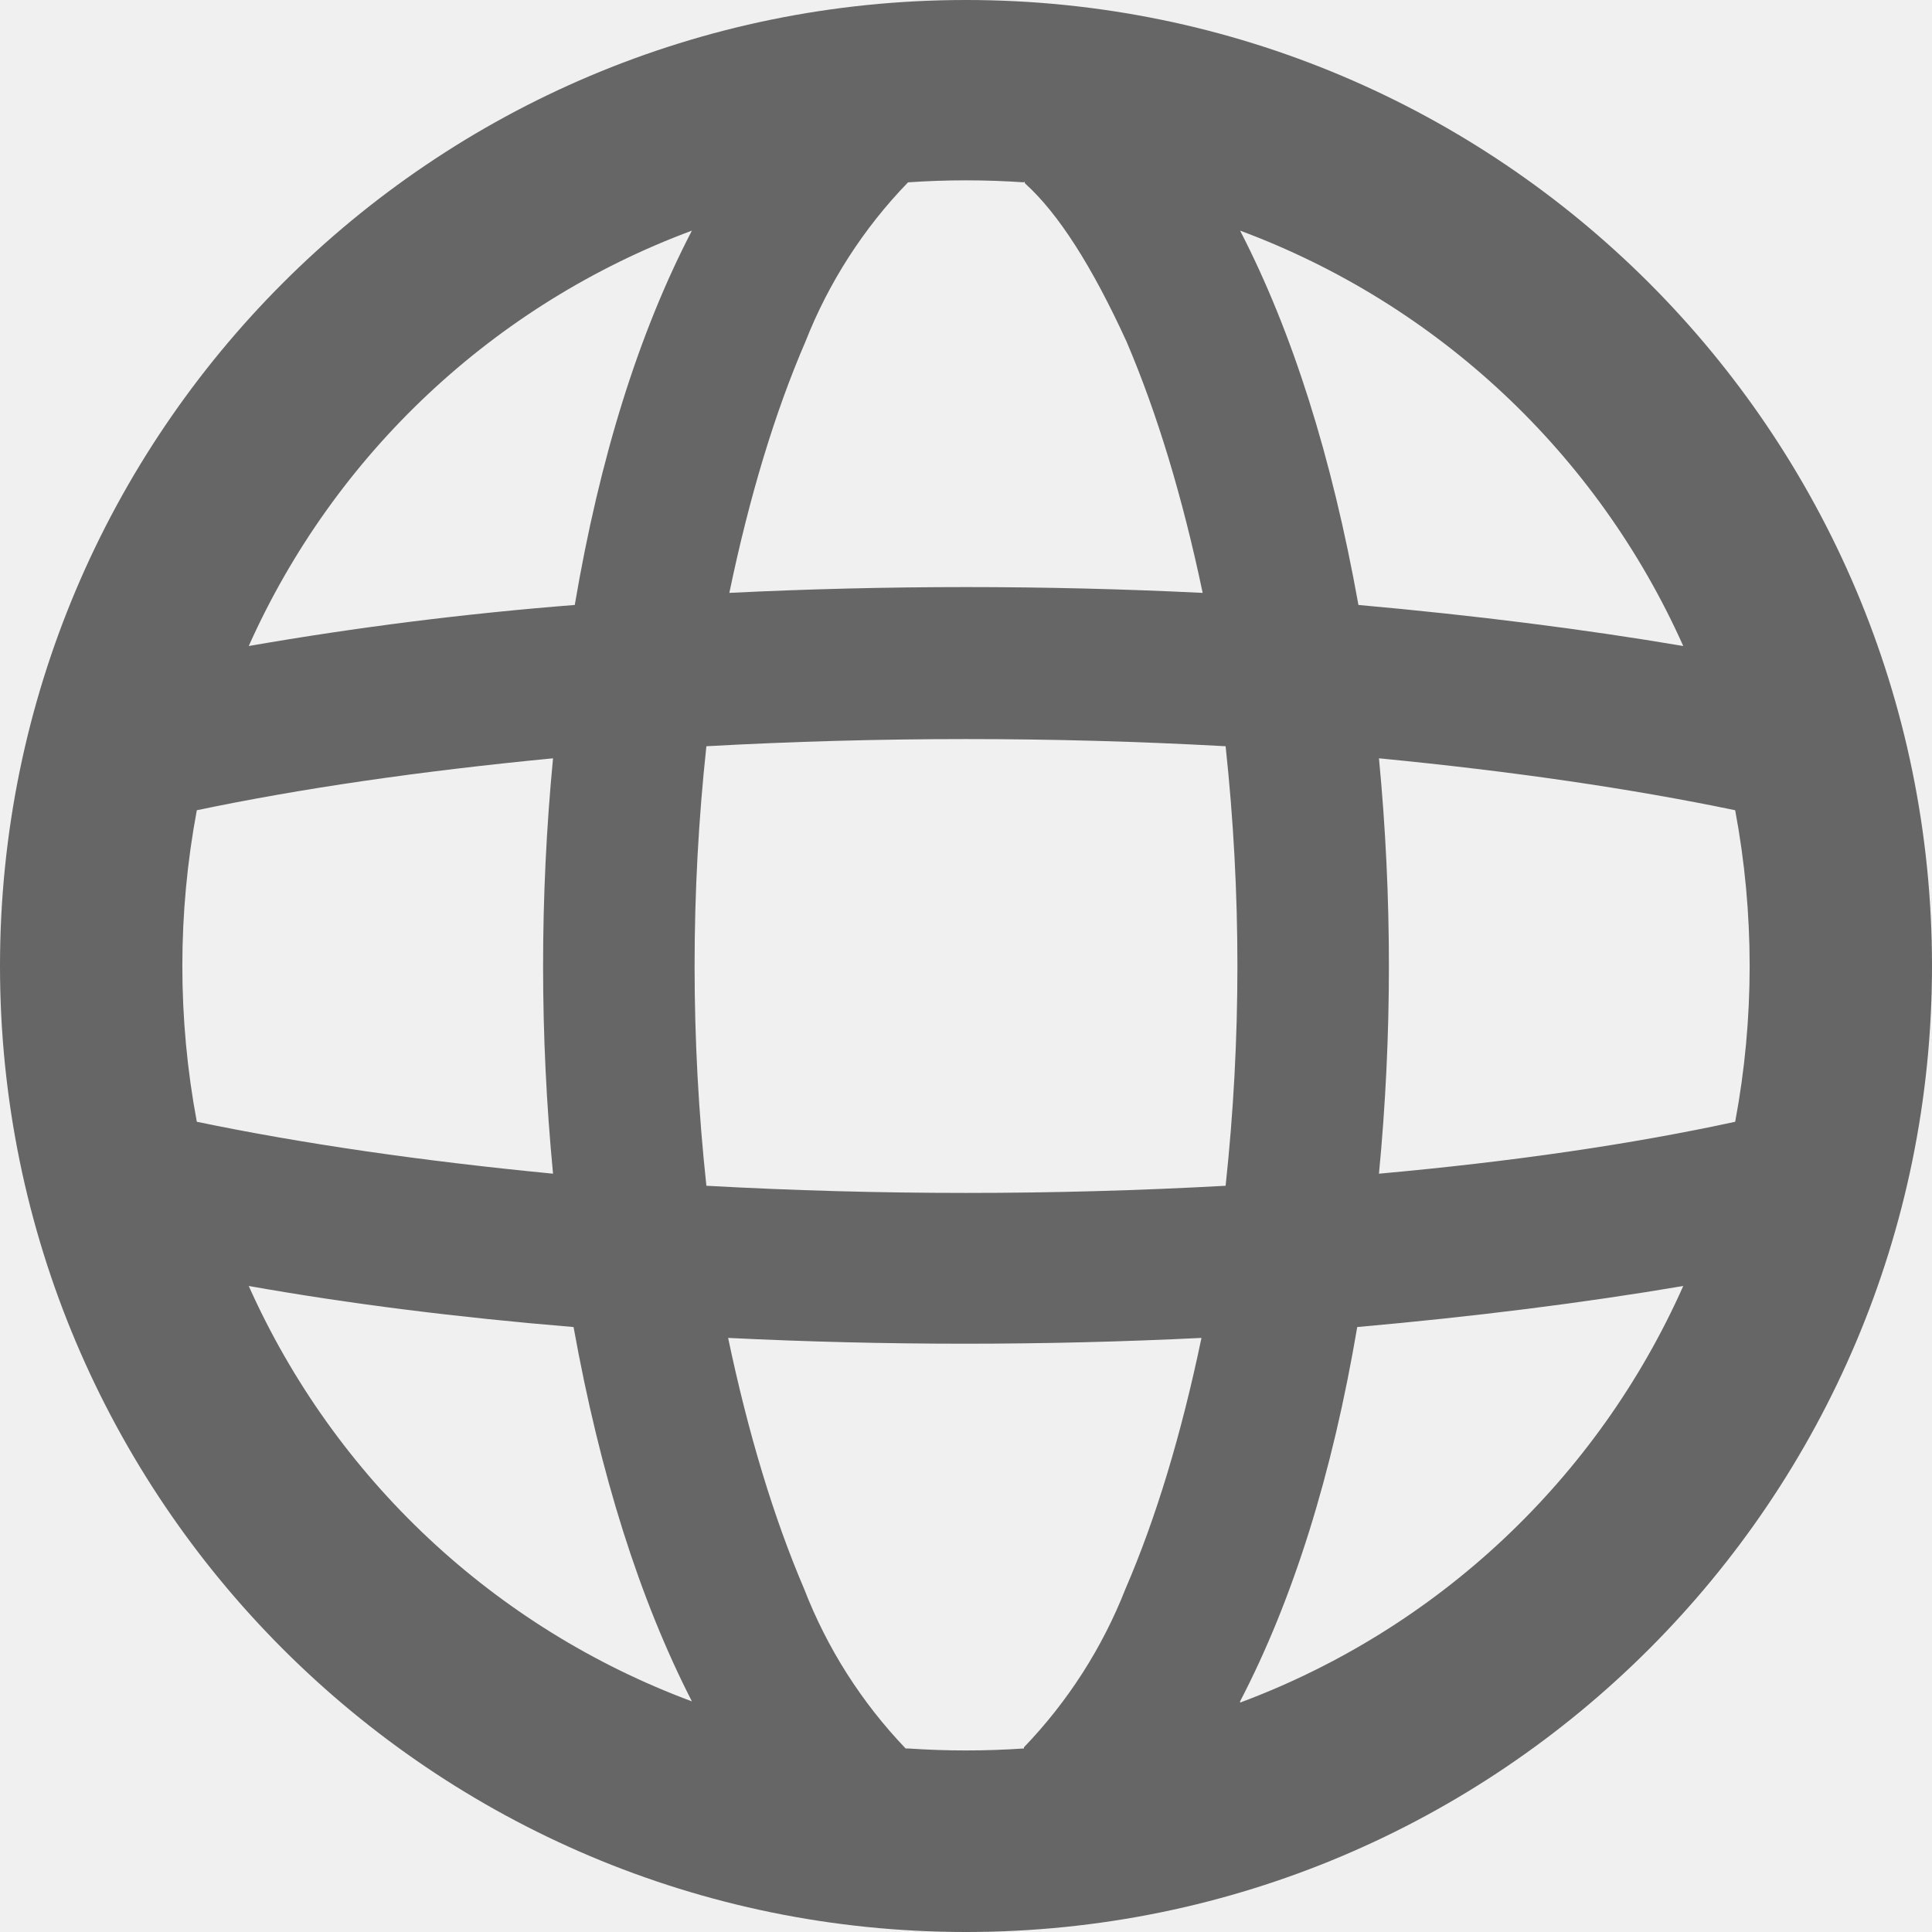
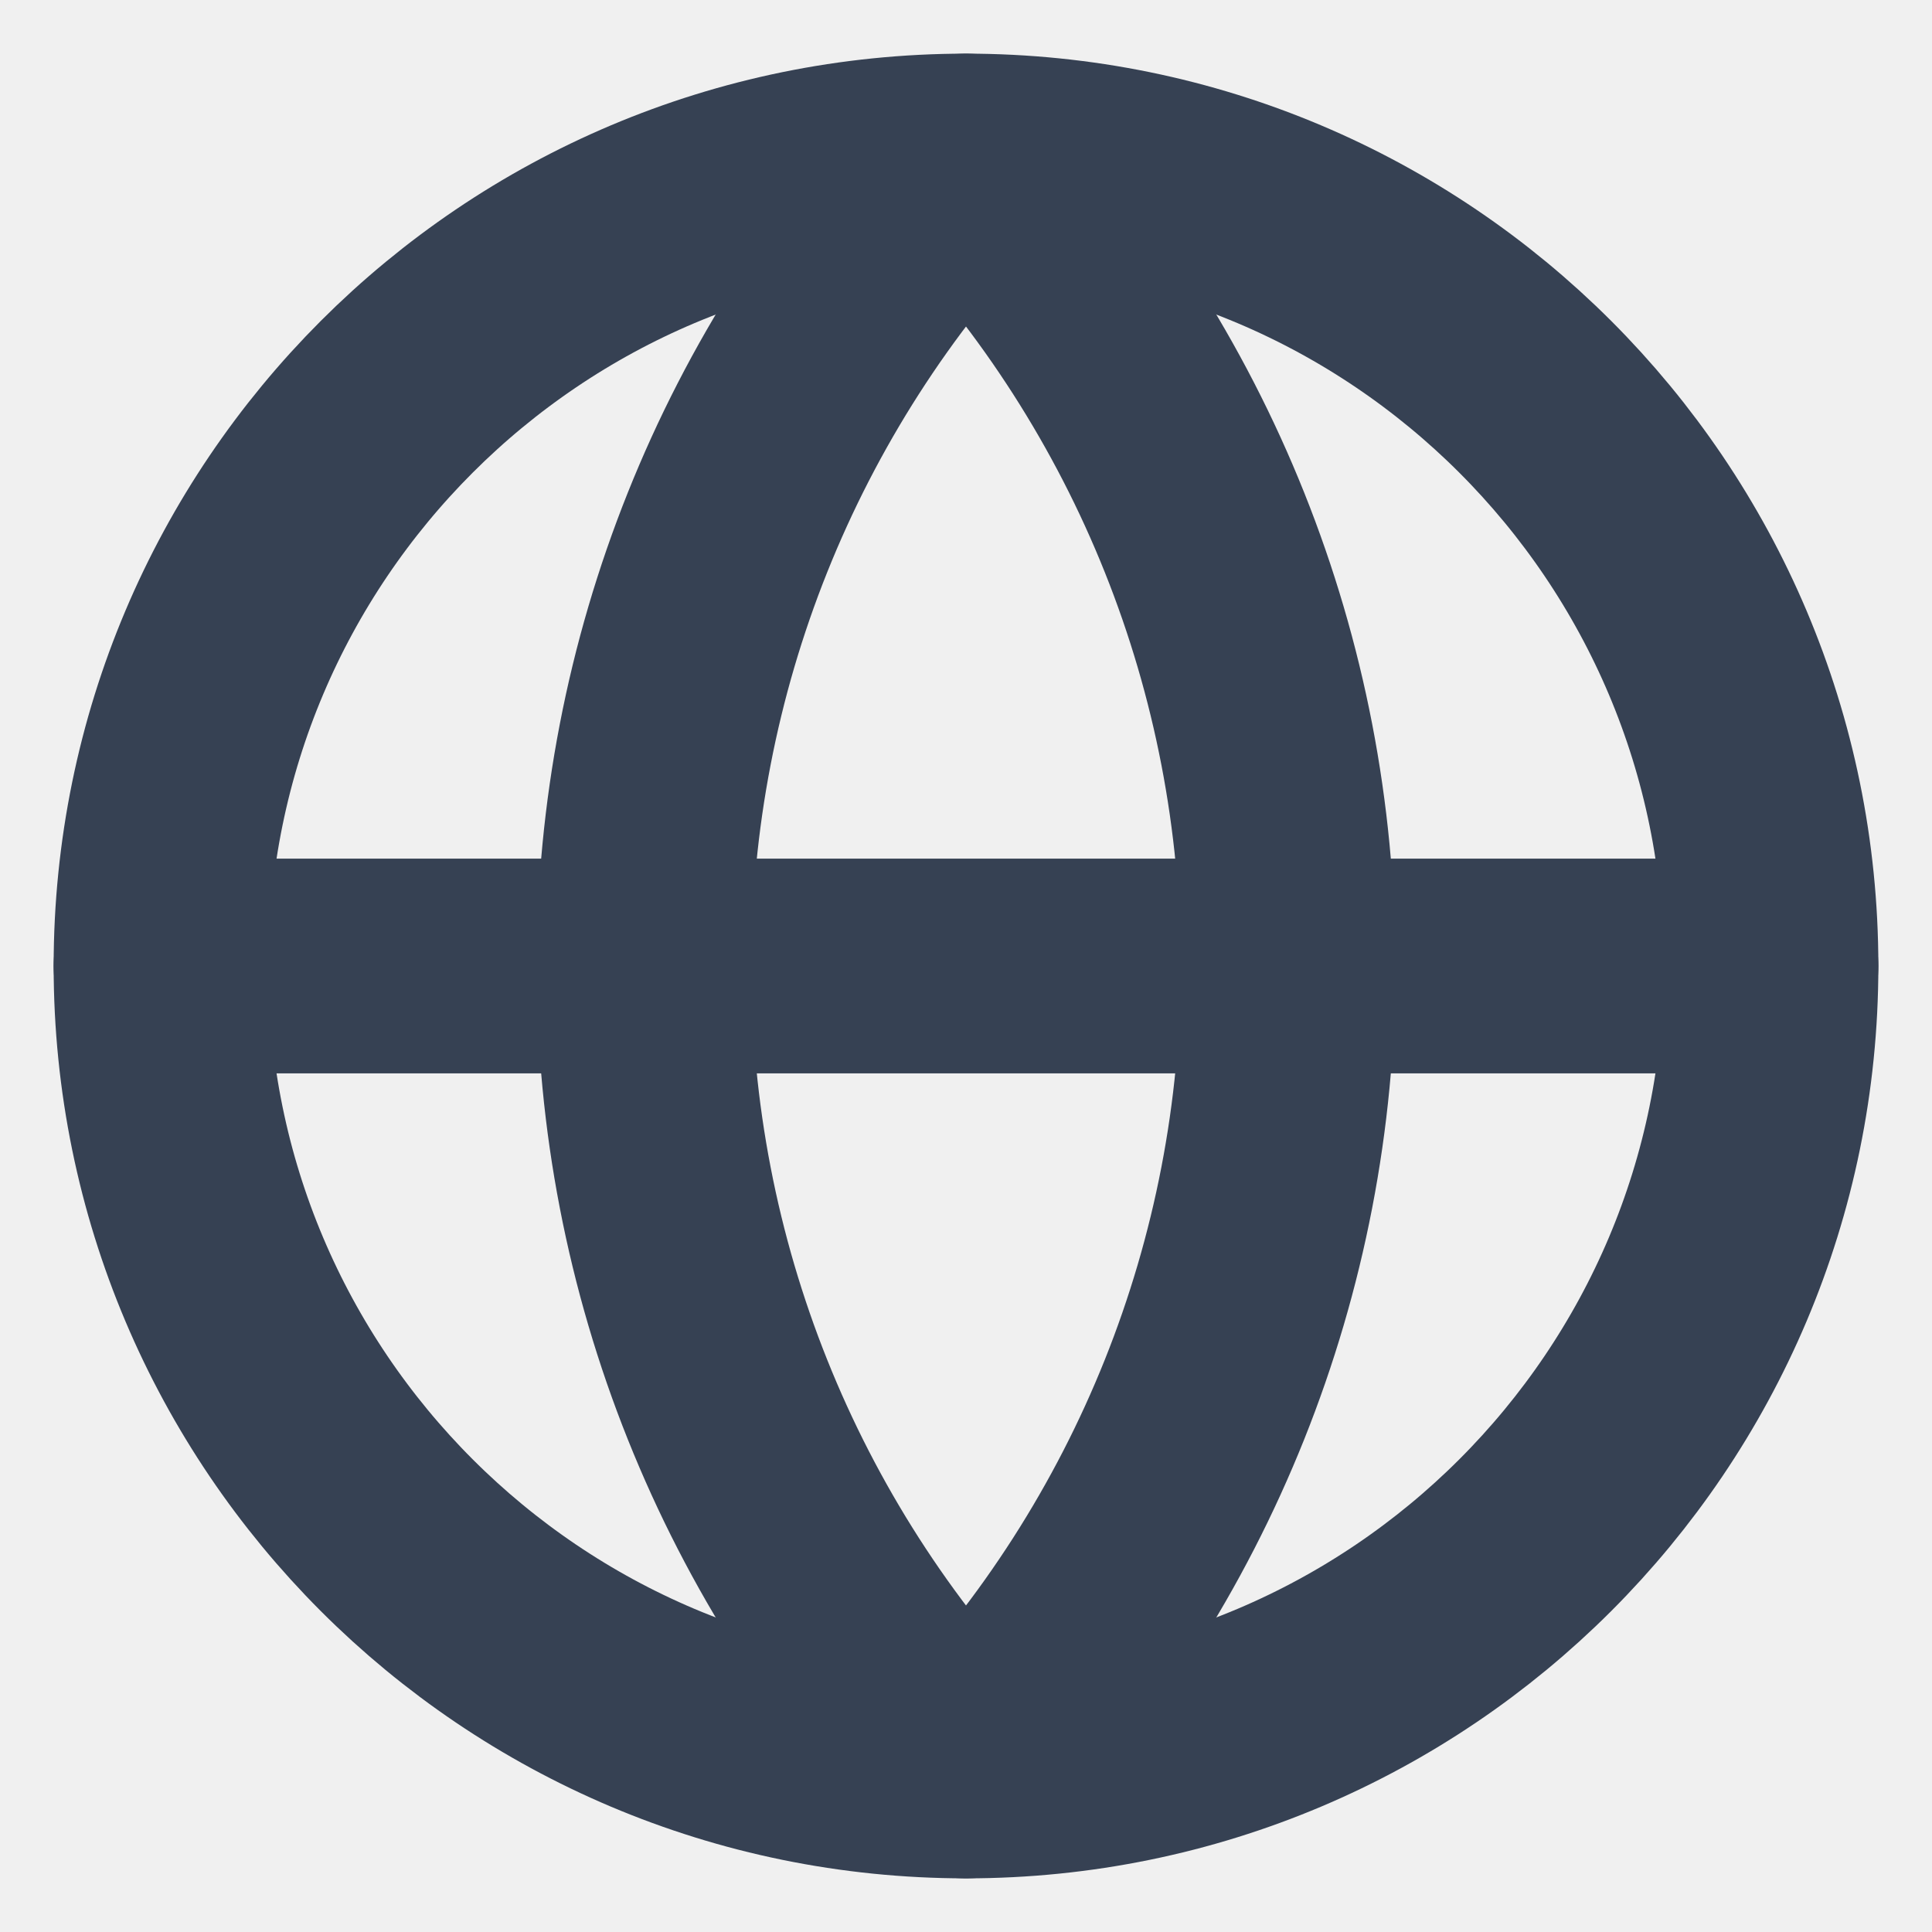
- <svg xmlns="http://www.w3.org/2000/svg" fill="none" viewBox="0 0 16 16">
-   <g clip-path="url(#a)">
-     <path fill-rule="evenodd" clip-rule="evenodd" d="M10.27 14.1a6.5 6.5 0 0 0 3.67-3.45q-1.24.21-2.7.34-.31 1.83-.97 3.1M8 16A8 8 0 1 0 8 0a8 8 0 0 0 0 16m.48-1.52a7 7 0 0 1-.96 0H7.5a4 4 0 0 1-.84-1.32q-.38-.89-.63-2.08a40 40 0 0 0 3.92 0q-.25 1.2-.63 2.08a4 4 0 0 1-.84 1.31zm2.94-4.76q1.66-.15 2.95-.43a7 7 0 0 0 0-2.58q-1.3-.27-2.95-.43a18 18 0 0 1 0 3.44m-1.27-3.54a17 17 0 0 1 0 3.64 39 39 0 0 1-4.3 0 17 17 0 0 1 0-3.64 39 39 0 0 1 4.3 0m1.1-1.17q1.45.13 2.69.34a6.5 6.5 0 0 0-3.67-3.44q.65 1.26.98 3.1M8.48 1.5l.01.02q.41.37.84 1.31.38.89.63 2.08a40 40 0 0 0-3.92 0q.25-1.2.63-2.08a4 4 0 0 1 .85-1.32 7 7 0 0 1 .96 0m-2.75.4a6.5 6.5 0 0 0-3.67 3.44 29 29 0 0 1 2.7-.34q.31-1.83.97-3.1M4.58 6.28q-1.66.16-2.95.43a7 7 0 0 0 0 2.58q1.3.27 2.95.43a18 18 0 0 1 0-3.44m.17 4.71q-1.45-.12-2.69-.34a6.5 6.5 0 0 0 3.67 3.44q-.65-1.27-.98-3.1" fill="#666" />
+ <svg xmlns="http://www.w3.org/2000/svg" width="15" height="15" viewBox="0 0 15 15" fill="none">
+   <g clip-path="url(#clip0_1810_1873)">
+     <path d="M7.5 13.75C10.952 13.75 13.75 10.952 13.75 7.5C13.75 4.048 10.952 1.25 7.5 1.25C4.048 1.25 1.25 4.048 1.25 7.5C1.25 10.952 4.048 13.75 7.5 13.75Z" stroke="#364153" stroke-width="1.667" stroke-linecap="round" stroke-linejoin="round" />
+     <path d="M7.5 1.25C5.895 2.935 5 5.173 5 7.5C5 9.827 5.895 12.065 7.5 13.75C9.105 12.065 10 9.827 10 7.5C10 5.173 9.105 2.935 7.5 1.25Z" stroke="#364153" stroke-width="1.667" stroke-linecap="round" stroke-linejoin="round" />
+     <path d="M1.25 7.5H13.75" stroke="#364153" stroke-width="1.667" stroke-linecap="round" stroke-linejoin="round" />
  </g>
  <defs>
-     <clipPath id="a">
-       <path fill="#fff" d="M0 0h16v16H0z" />
+     <clipPath id="clip0_1810_1873">
+       <rect width="15" height="15" fill="white" />
    </clipPath>
  </defs>
</svg>
